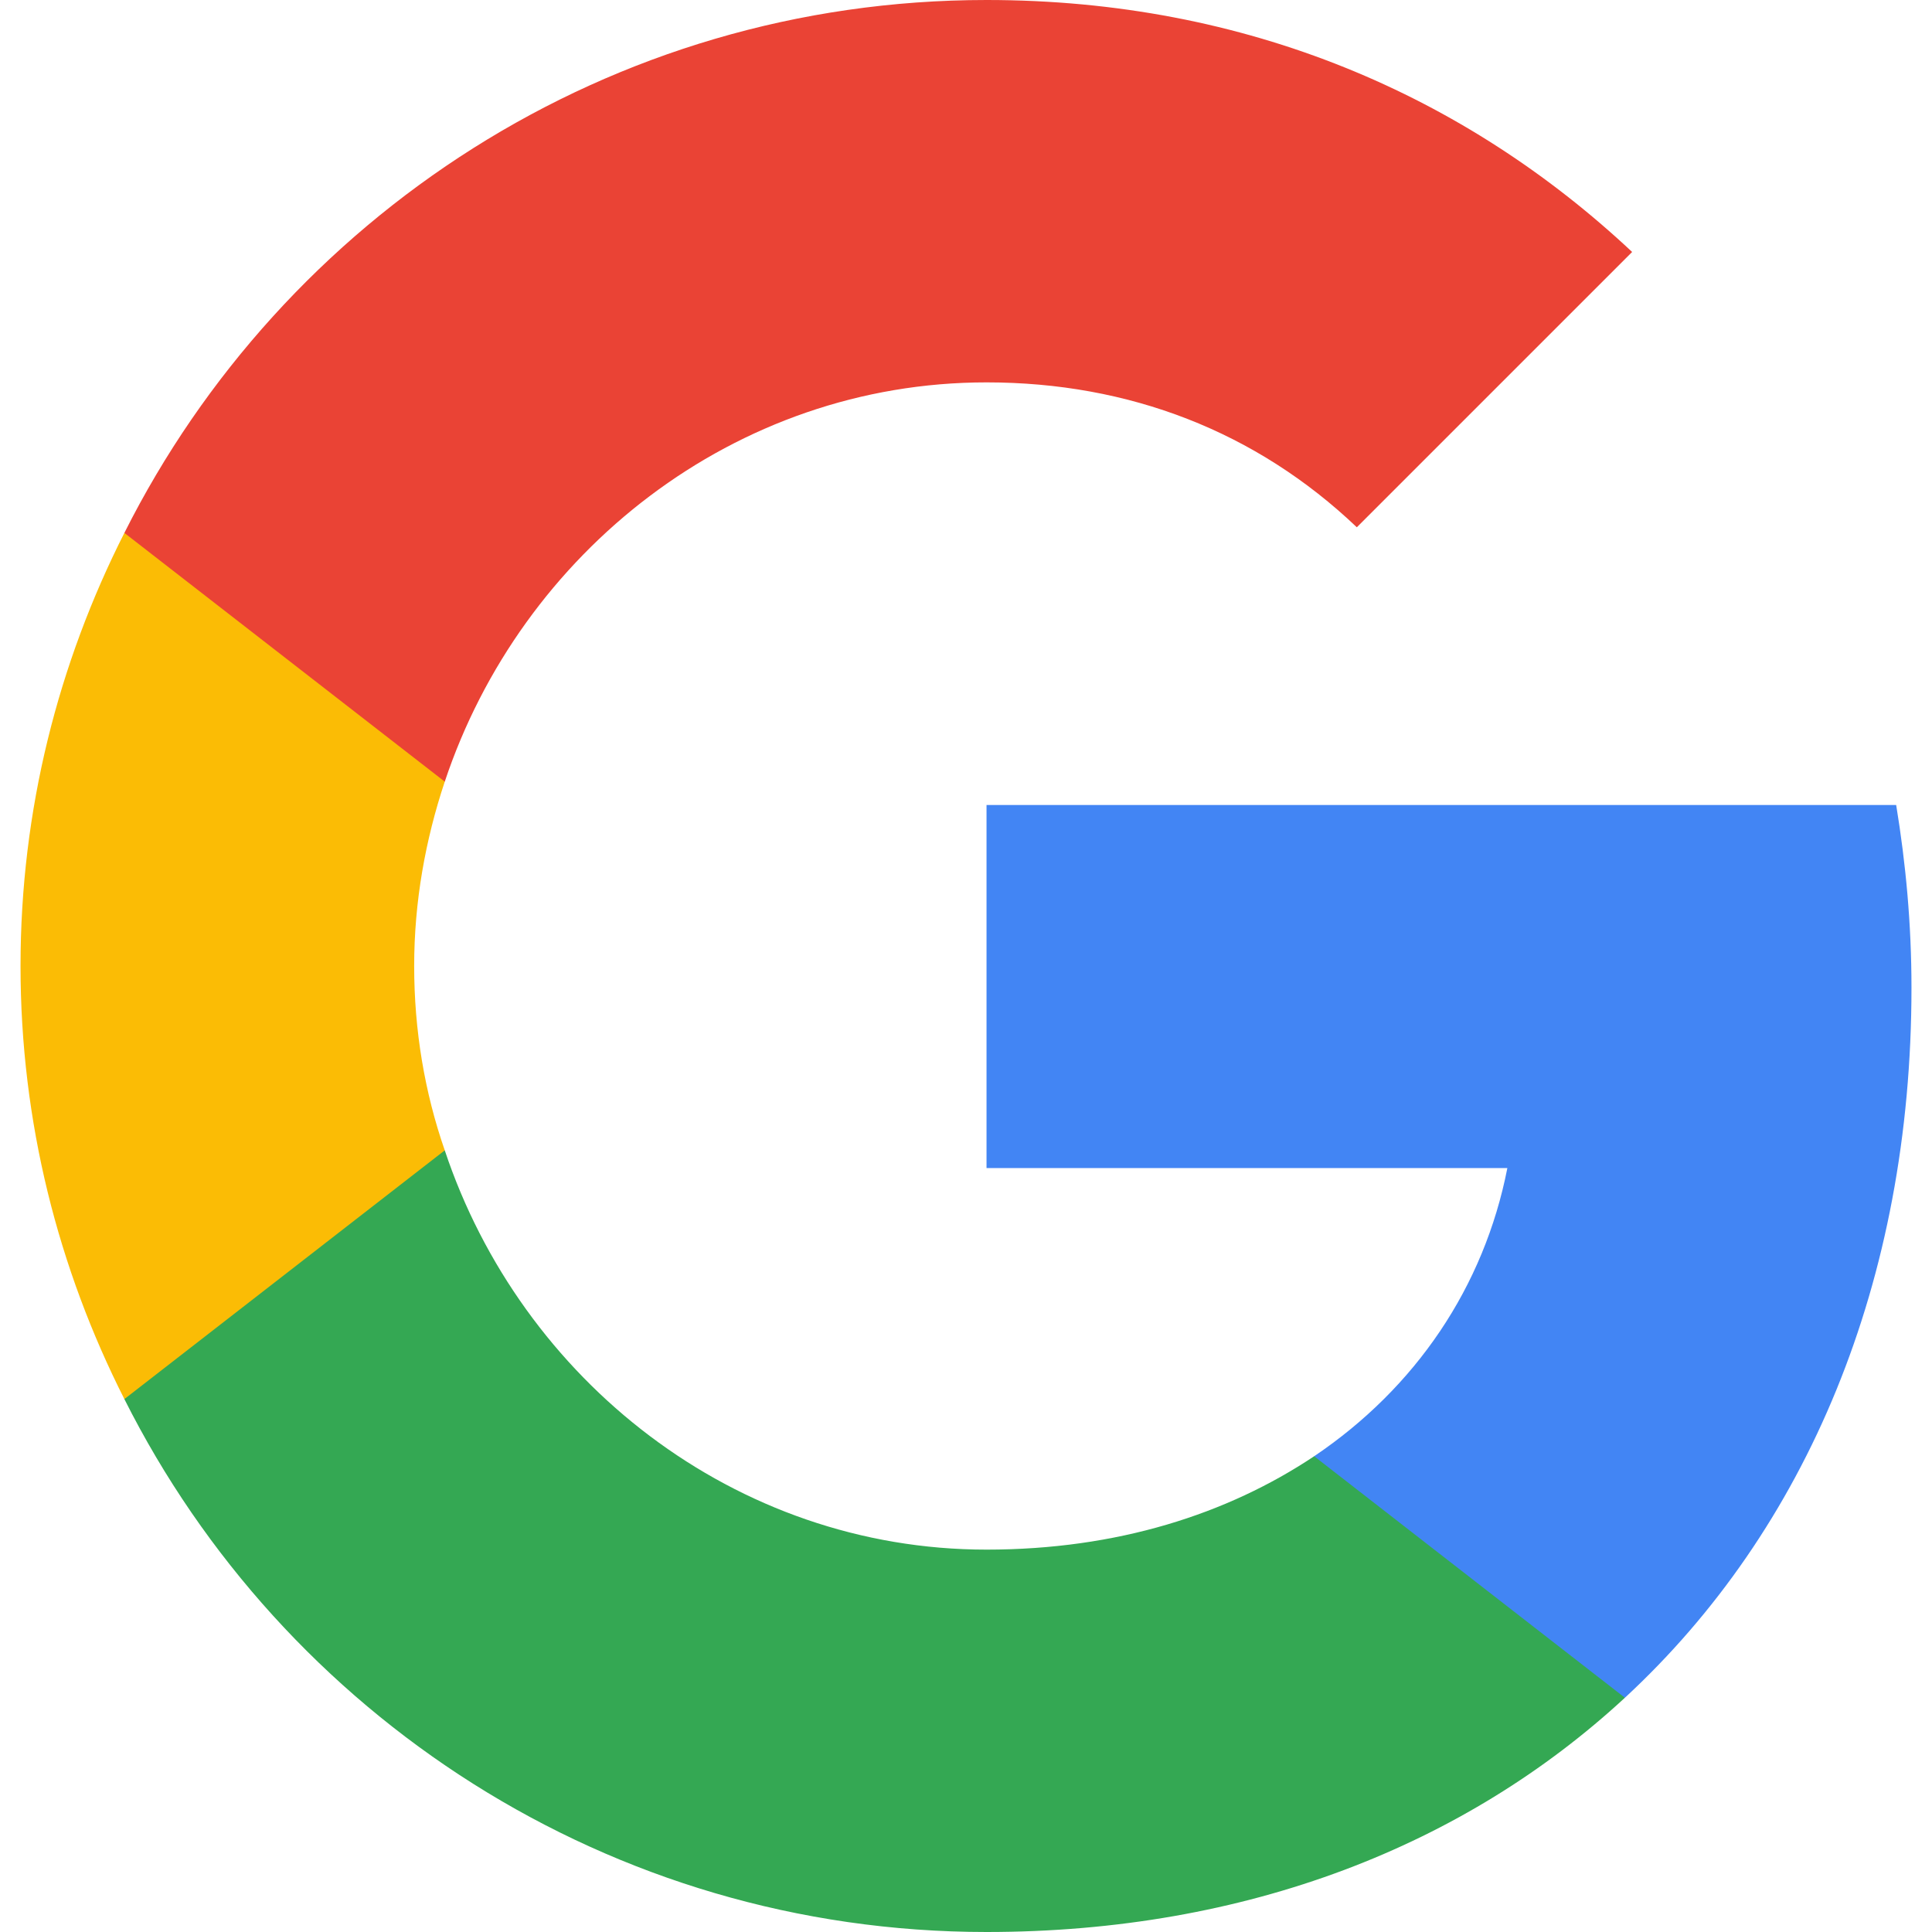
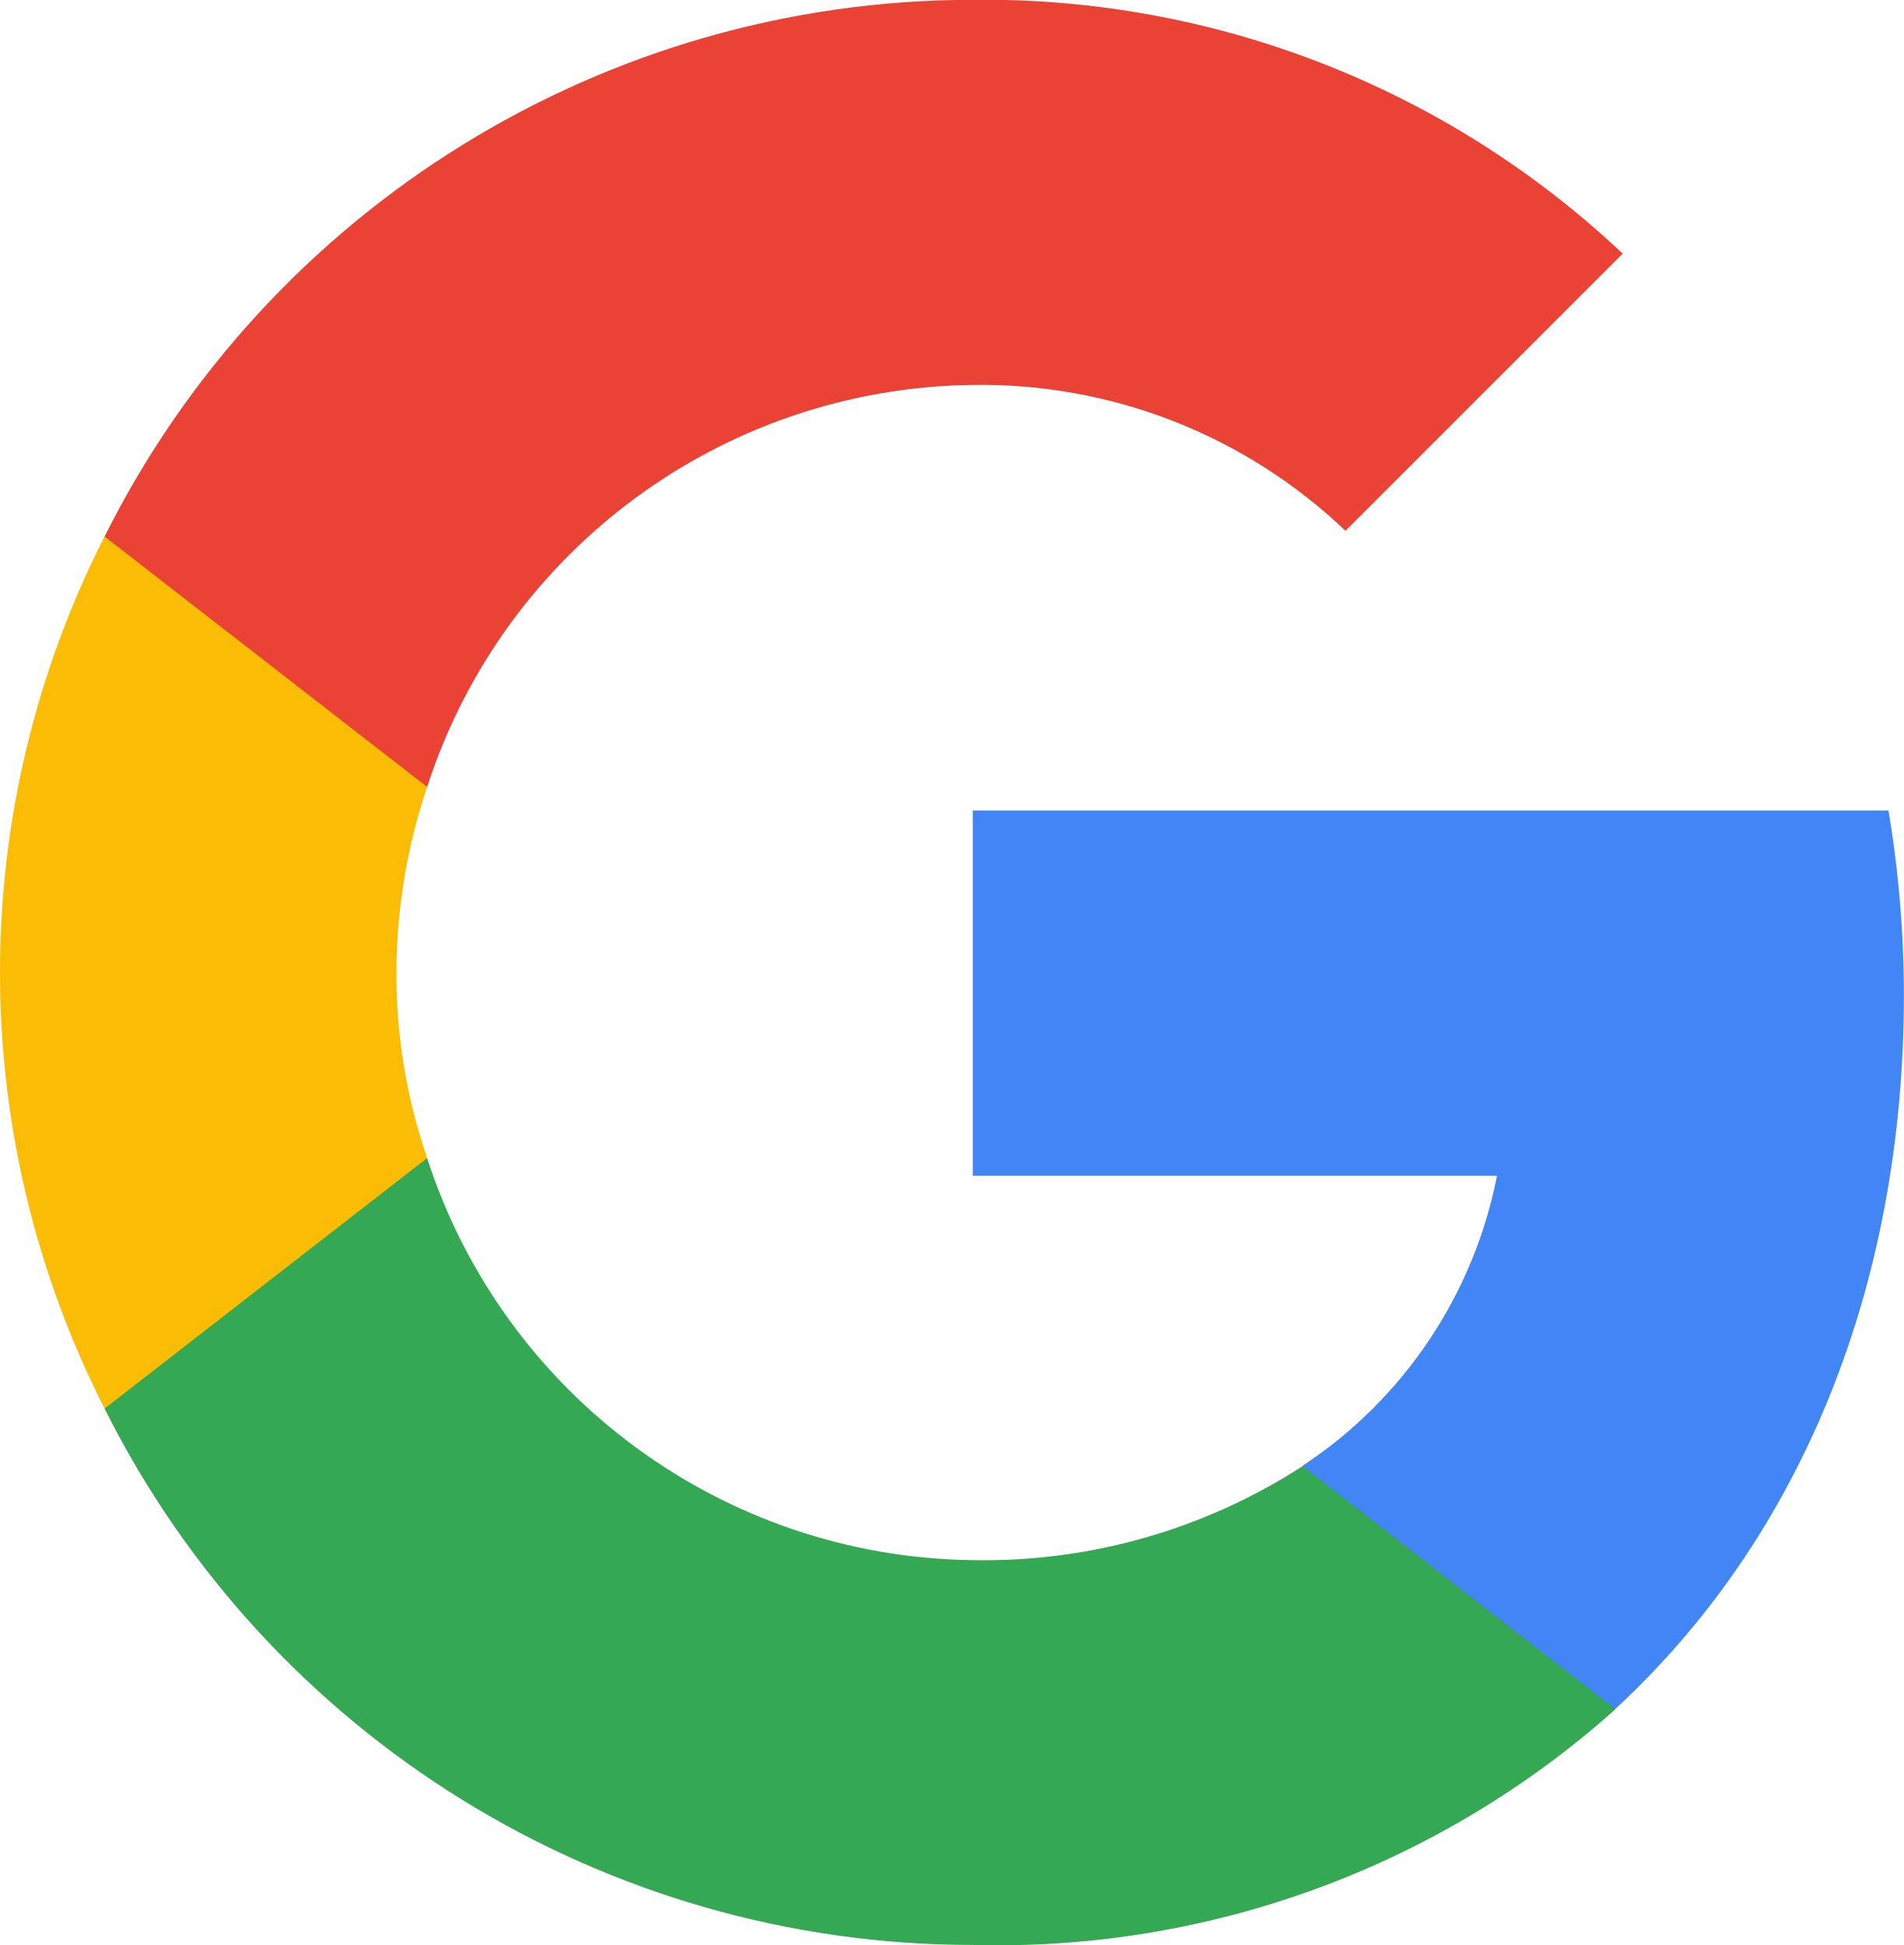
- <svg xmlns="http://www.w3.org/2000/svg" viewBox="0 0 24 24" width="24" height="24">
-   <g transform="matrix(1, 0, 0, 1, 27.009, -39.239)">
-     <path fill="#4285F4" d="M -3.264 51.509 C -3.264 50.719 -3.334 49.969 -3.454 49.239 L -14.754 49.239 L -14.754 53.749 L -8.284 53.749 C -8.574 55.229 -9.424 56.479 -10.684 57.329 L -10.684 60.329 L -6.824 60.329 C -4.564 58.239 -3.264 55.159 -3.264 51.509 Z" />
-     <path fill="#34A853" d="M -14.754 63.239 C -11.514 63.239 -8.804 62.159 -6.824 60.329 L -10.684 57.329 C -11.764 58.049 -13.134 58.489 -14.754 58.489 C -17.884 58.489 -20.534 56.379 -21.484 53.529 L -25.464 53.529 L -25.464 56.619 C -23.494 60.539 -19.444 63.239 -14.754 63.239 Z" />
-     <path fill="#FBBC05" d="M -21.484 53.529 C -21.734 52.809 -21.864 52.039 -21.864 51.239 C -21.864 50.439 -21.724 49.669 -21.484 48.949 L -21.484 45.859 L -25.464 45.859 C -26.284 47.479 -26.754 49.299 -26.754 51.239 C -26.754 53.179 -26.284 54.999 -25.464 56.619 L -21.484 53.529 Z" />
-     <path fill="#EA4335" d="M -14.754 43.989 C -12.984 43.989 -11.404 44.599 -10.154 45.789 L -6.734 42.369 C -8.804 40.429 -11.514 39.239 -14.754 39.239 C -19.444 39.239 -23.494 41.939 -25.464 45.859 L -21.484 48.949 C -20.534 46.099 -17.884 43.989 -14.754 43.989 Z" />
+ <svg xmlns="http://www.w3.org/2000/svg" width="42" height="42.912" viewBox="0 0 42 42.912">
+   <g id="Group_1" data-name="Group 1" transform="translate(-918 -604)">
+     <path id="Path_1" data-name="Path 1" d="M5.79,53.3a24.859,24.859,0,0,0-.34-4.059h-20.2V57.3H-3.186a9.961,9.961,0,0,1-4.291,6.4v5.364h6.9C3.466,65.331,5.79,59.824,5.79,53.3Z" transform="translate(954.21 572.641)" fill="#4285f4" />
+     <path id="Path_2" data-name="Path 2" d="M-6.315,70.89a20.438,20.438,0,0,0,14.179-5.2l-6.9-5.364A12.943,12.943,0,0,1-6.315,62.4a12.814,12.814,0,0,1-12.033-8.868h-7.116v5.525A21.424,21.424,0,0,0-6.315,70.89Z" transform="translate(945.771 576.021)" fill="#34a853" />
+     <path id="Path_3" data-name="Path 3" d="M-17.331,59.573a12.451,12.451,0,0,1-.679-4.095,12.935,12.935,0,0,1,.679-4.094V45.859h-7.116a21.207,21.207,0,0,0-2.307,9.619A21.207,21.207,0,0,0-24.447,65.1Z" transform="translate(944.754 569.977)" fill="#fbbc05" />
+     <path id="Path_4" data-name="Path 4" d="M-6.315,47.732A11.641,11.641,0,0,1,1.91,50.95l6.115-6.115a20.514,20.514,0,0,0-14.34-5.6A21.424,21.424,0,0,0-25.464,51.076l7.116,5.525A12.814,12.814,0,0,1-6.315,47.732Z" transform="translate(945.771 564.761)" fill="#ea4335" />
  </g>
</svg>
